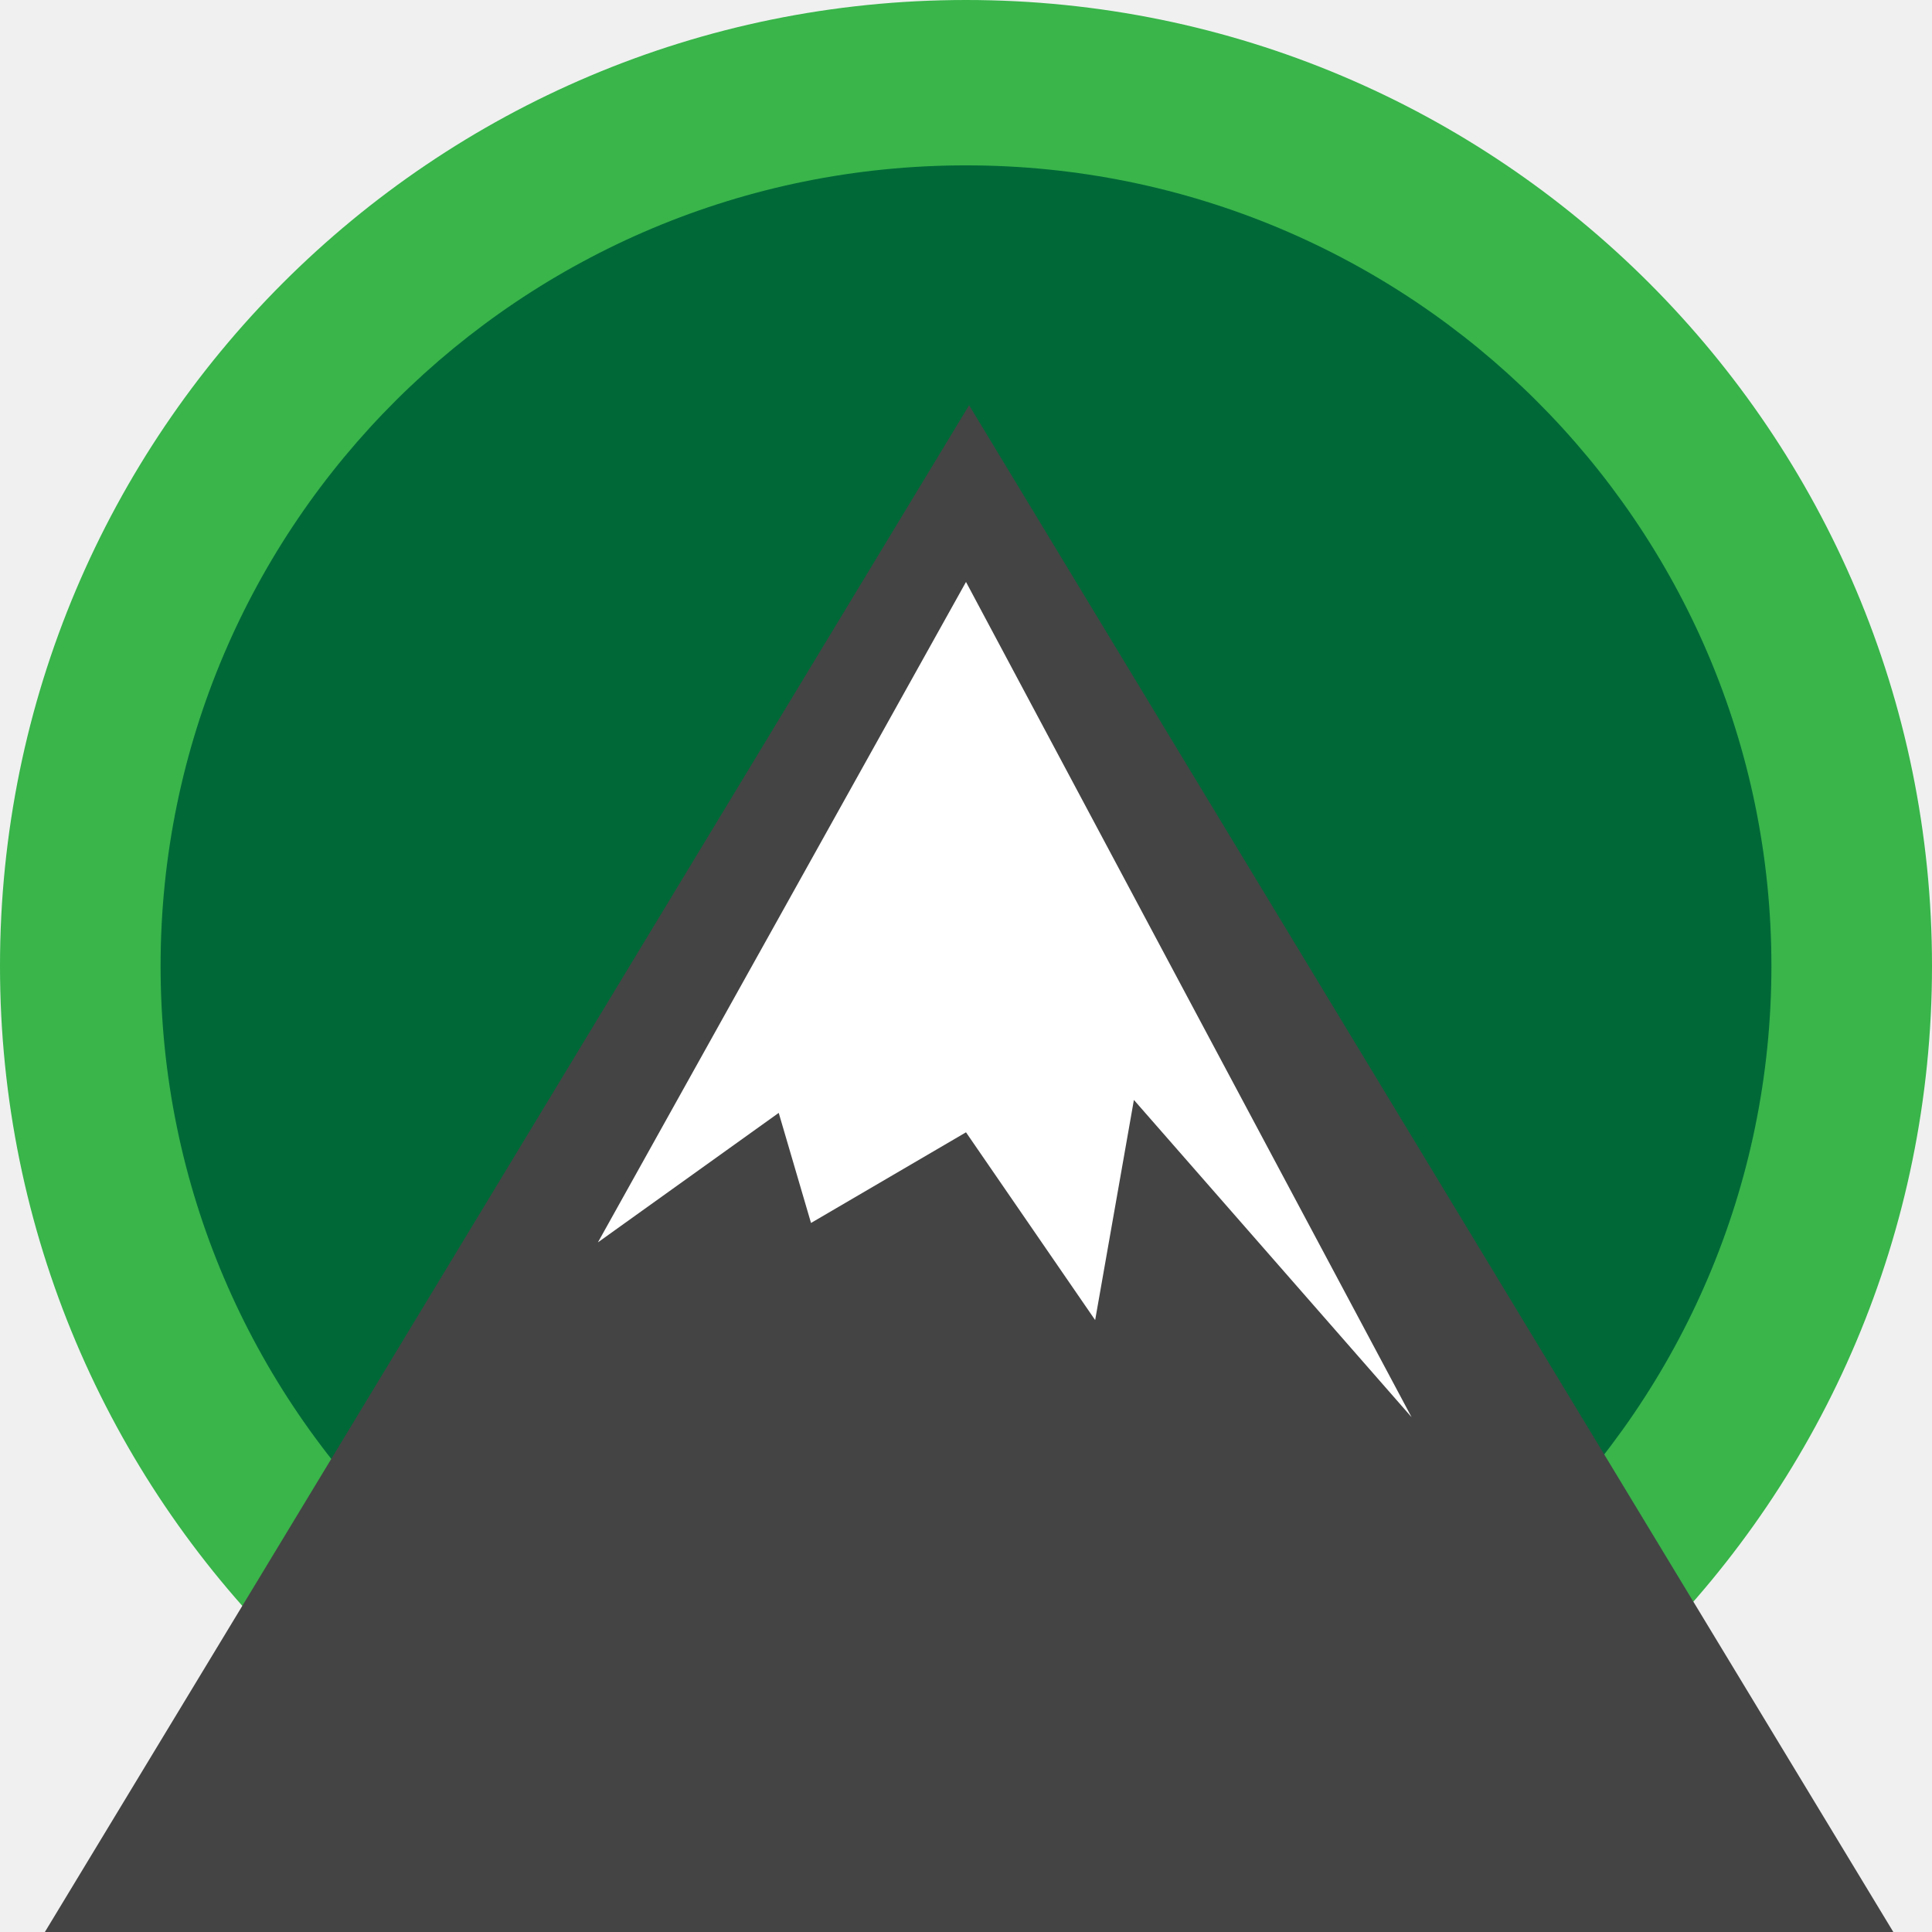
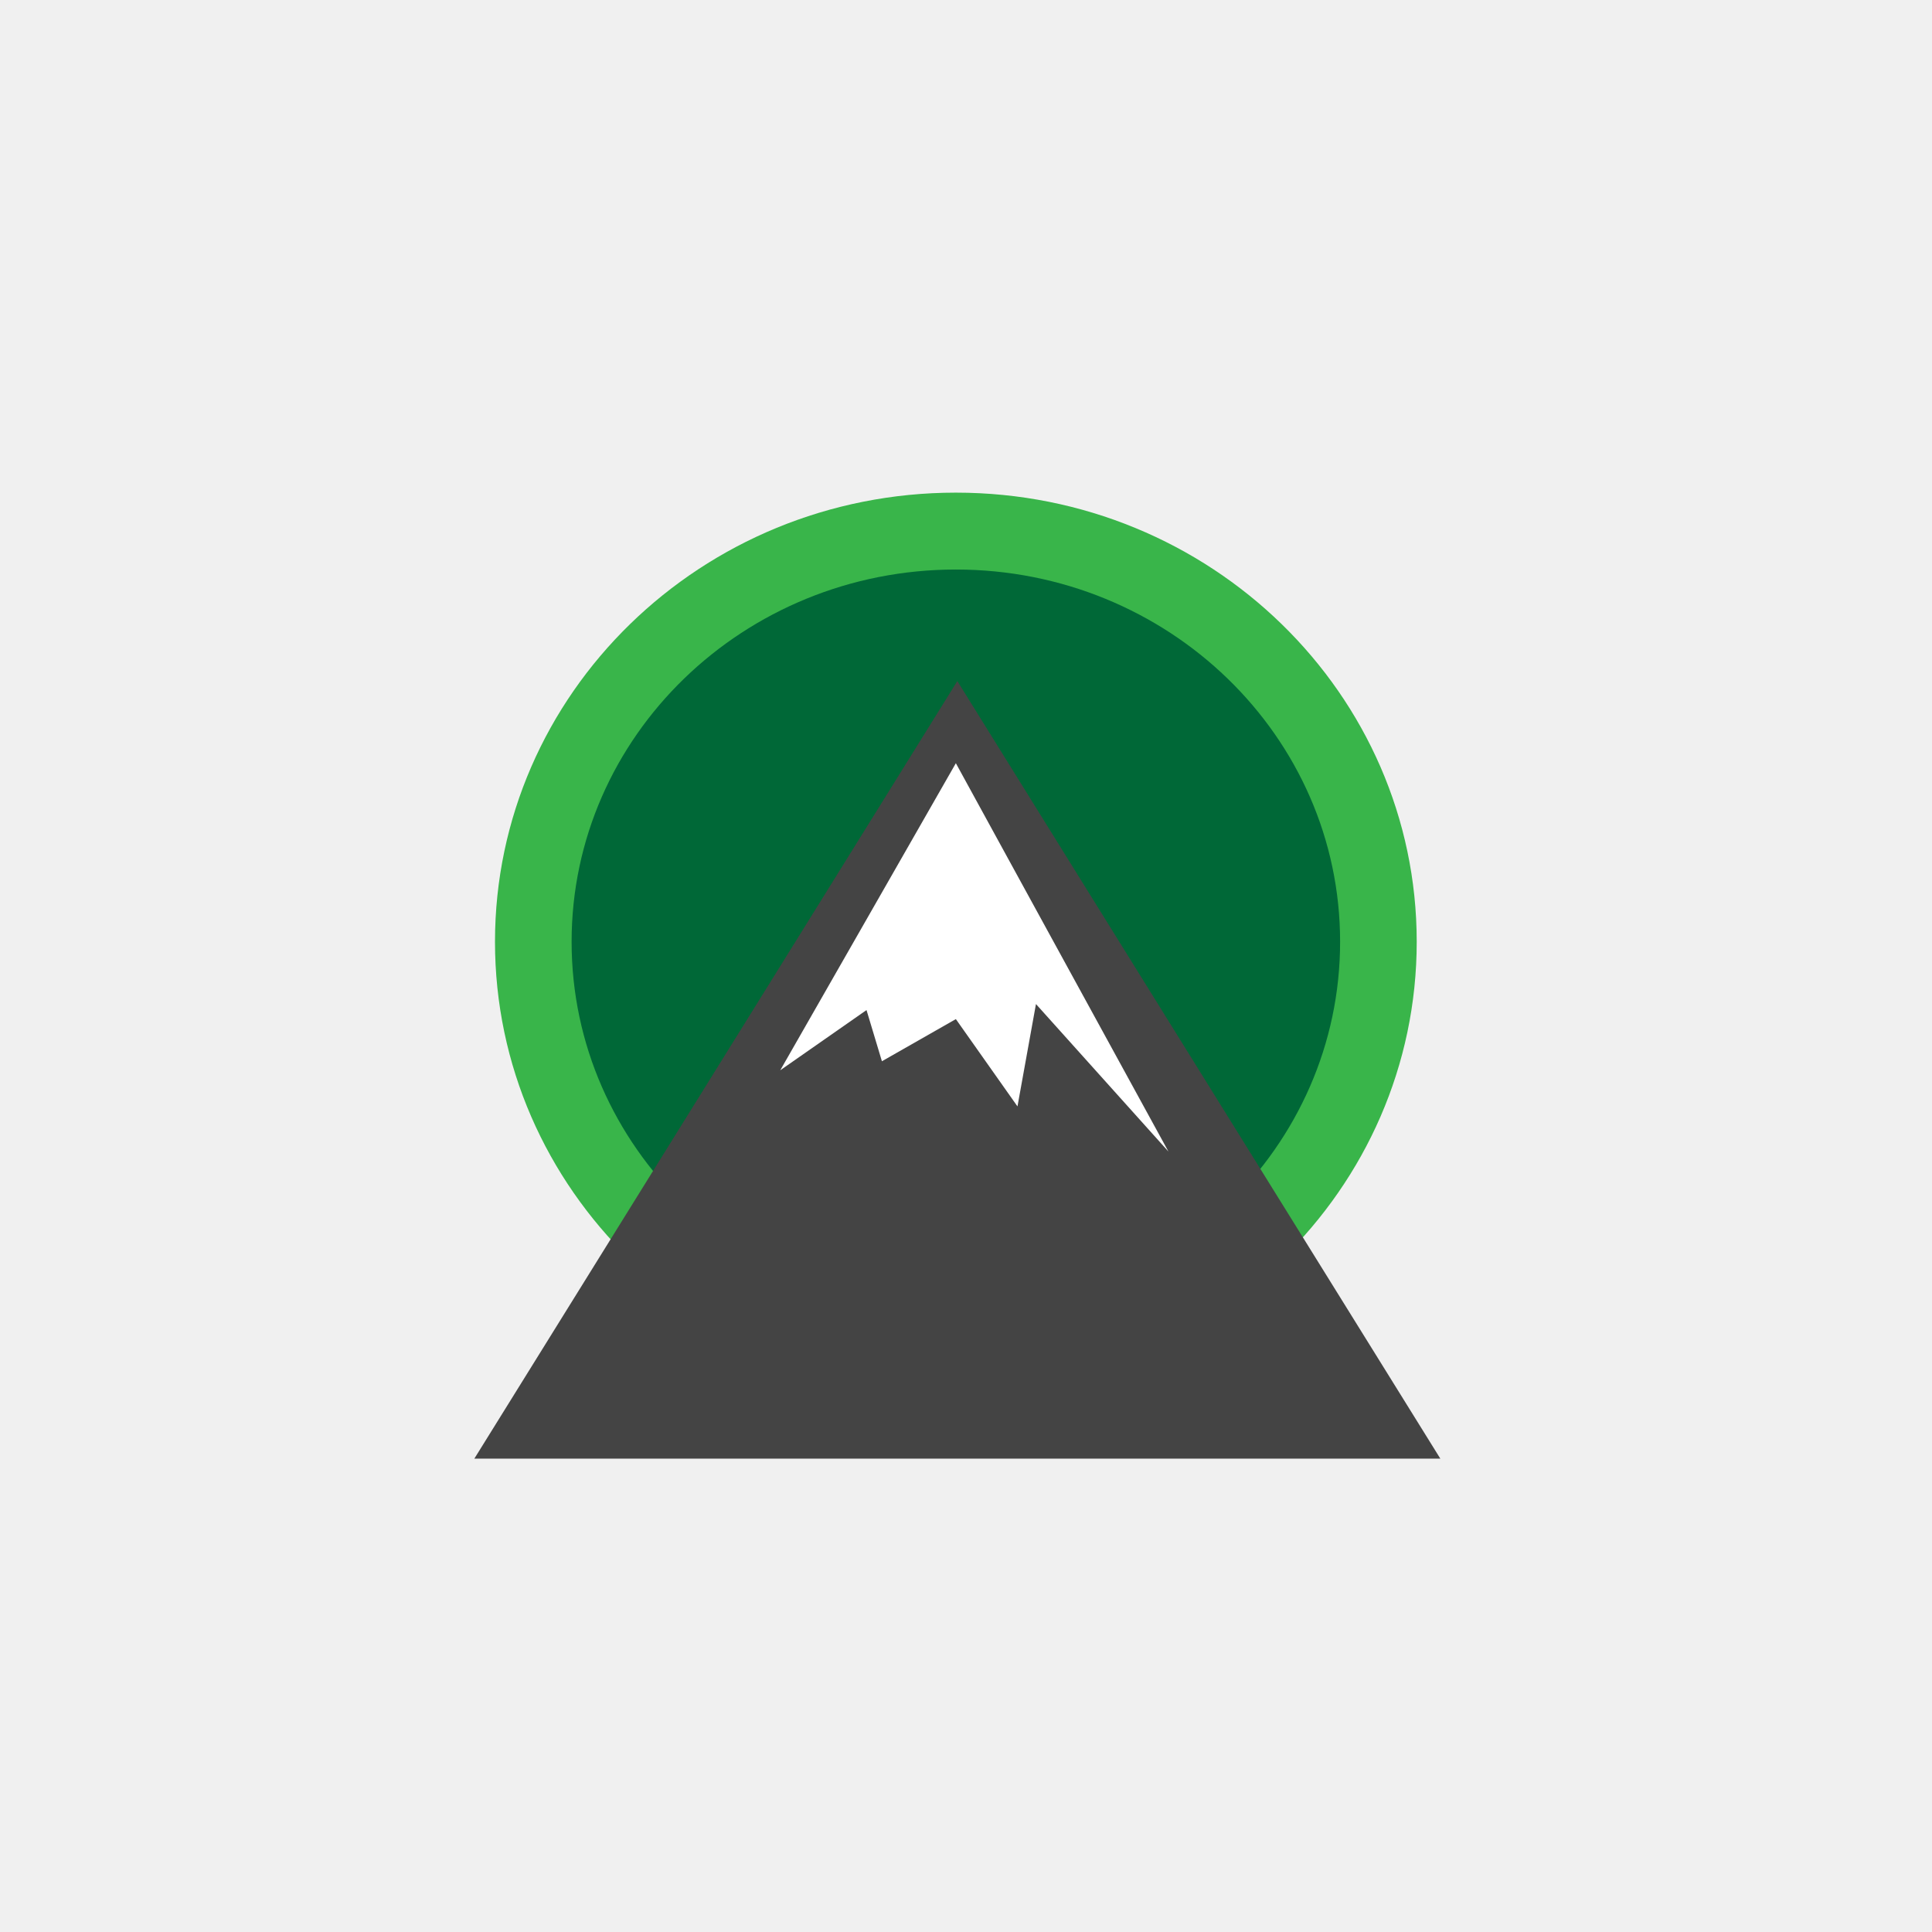
<svg xmlns="http://www.w3.org/2000/svg" id="Lager_1" data-name="Lager 1" viewBox="0 0 256 256" version="1.1" width="256" height="256">
  <defs id="defs4">
    <style id="style2">.cls-1,.cls-5{fill:#39b54a;}.cls-2{fill:#006837;}.cls-3{fill:#444;}.cls-4{fill:#fff;}.cls-5{font-size:50px;font-family:MyriadPro-Regular, Myriad Pro;}</style>
  </defs>
-   <circle class="cls-1" cx="128" cy="128" id="ellipse8" style="fill:#39b54a;stroke-width:0.809" r="128" />
-   <ellipse class="cls-2" cx="128" cy="128" id="ellipse10" ry="106.088" rx="106.721" style="fill:#006837;stroke-width:0.809" />
-   <polygon class="cls-3" points="384.54,406.47 227.77,148.18 71,406.47 227.77,406.47 " id="polygon16" transform="matrix(0.8556993,0,0,0.8579753,-66.4919,-73.43978)" style="fill:#444444" />
-   <polygon class="cls-4" points="198.29,257.47 170.29,277.47 227.29,175.47 296.29,304.47 253.29,255.47 247.29,289.47 227.29,260.47 203.29,274.47 " id="polygon18" transform="matrix(0.8556993,0,0,0.8579753,-66.4919,-73.43978)" style="fill:#ffffff" />
-   <path class="cls-4" d="M 132.288,0" id="path20" style="fill:#ffffff;stroke-width:0.527" />
+   <ellipse class="cls-1" cx="126.656" cy="124.79" id="ellipse8" style="fill:#39b54a;stroke-width:0.381" rx="61.067" ry="59.513" />
+   <ellipse class="cls-2" cx="126.656" cy="124.79" id="ellipse10" ry="49.325" rx="50.915" style="fill:#006837;stroke-width:0.381" />
+   <polygon class="cls-3" points="227.77,406.47 384.54,406.47 227.77,148.18 71,406.47 " id="polygon16" transform="matrix(0.4082414,0,0,0.3989112,33.86697,31.13161)" style="fill:#444444" />
+   <polygon class="cls-4" points="296.29,304.47 253.29,255.47 247.29,289.47 227.29,260.47 203.29,274.47 198.29,257.47 170.29,277.47 227.29,175.47 " id="polygon18" transform="matrix(0.4082414,0,0,0.3989112,33.86697,31.13161)" style="fill:#ffffff" />
+   <path class="cls-4" d="M 128.702,65.277" id="path20" style="fill:#ffffff;stroke-width:0.248" />
</svg>
